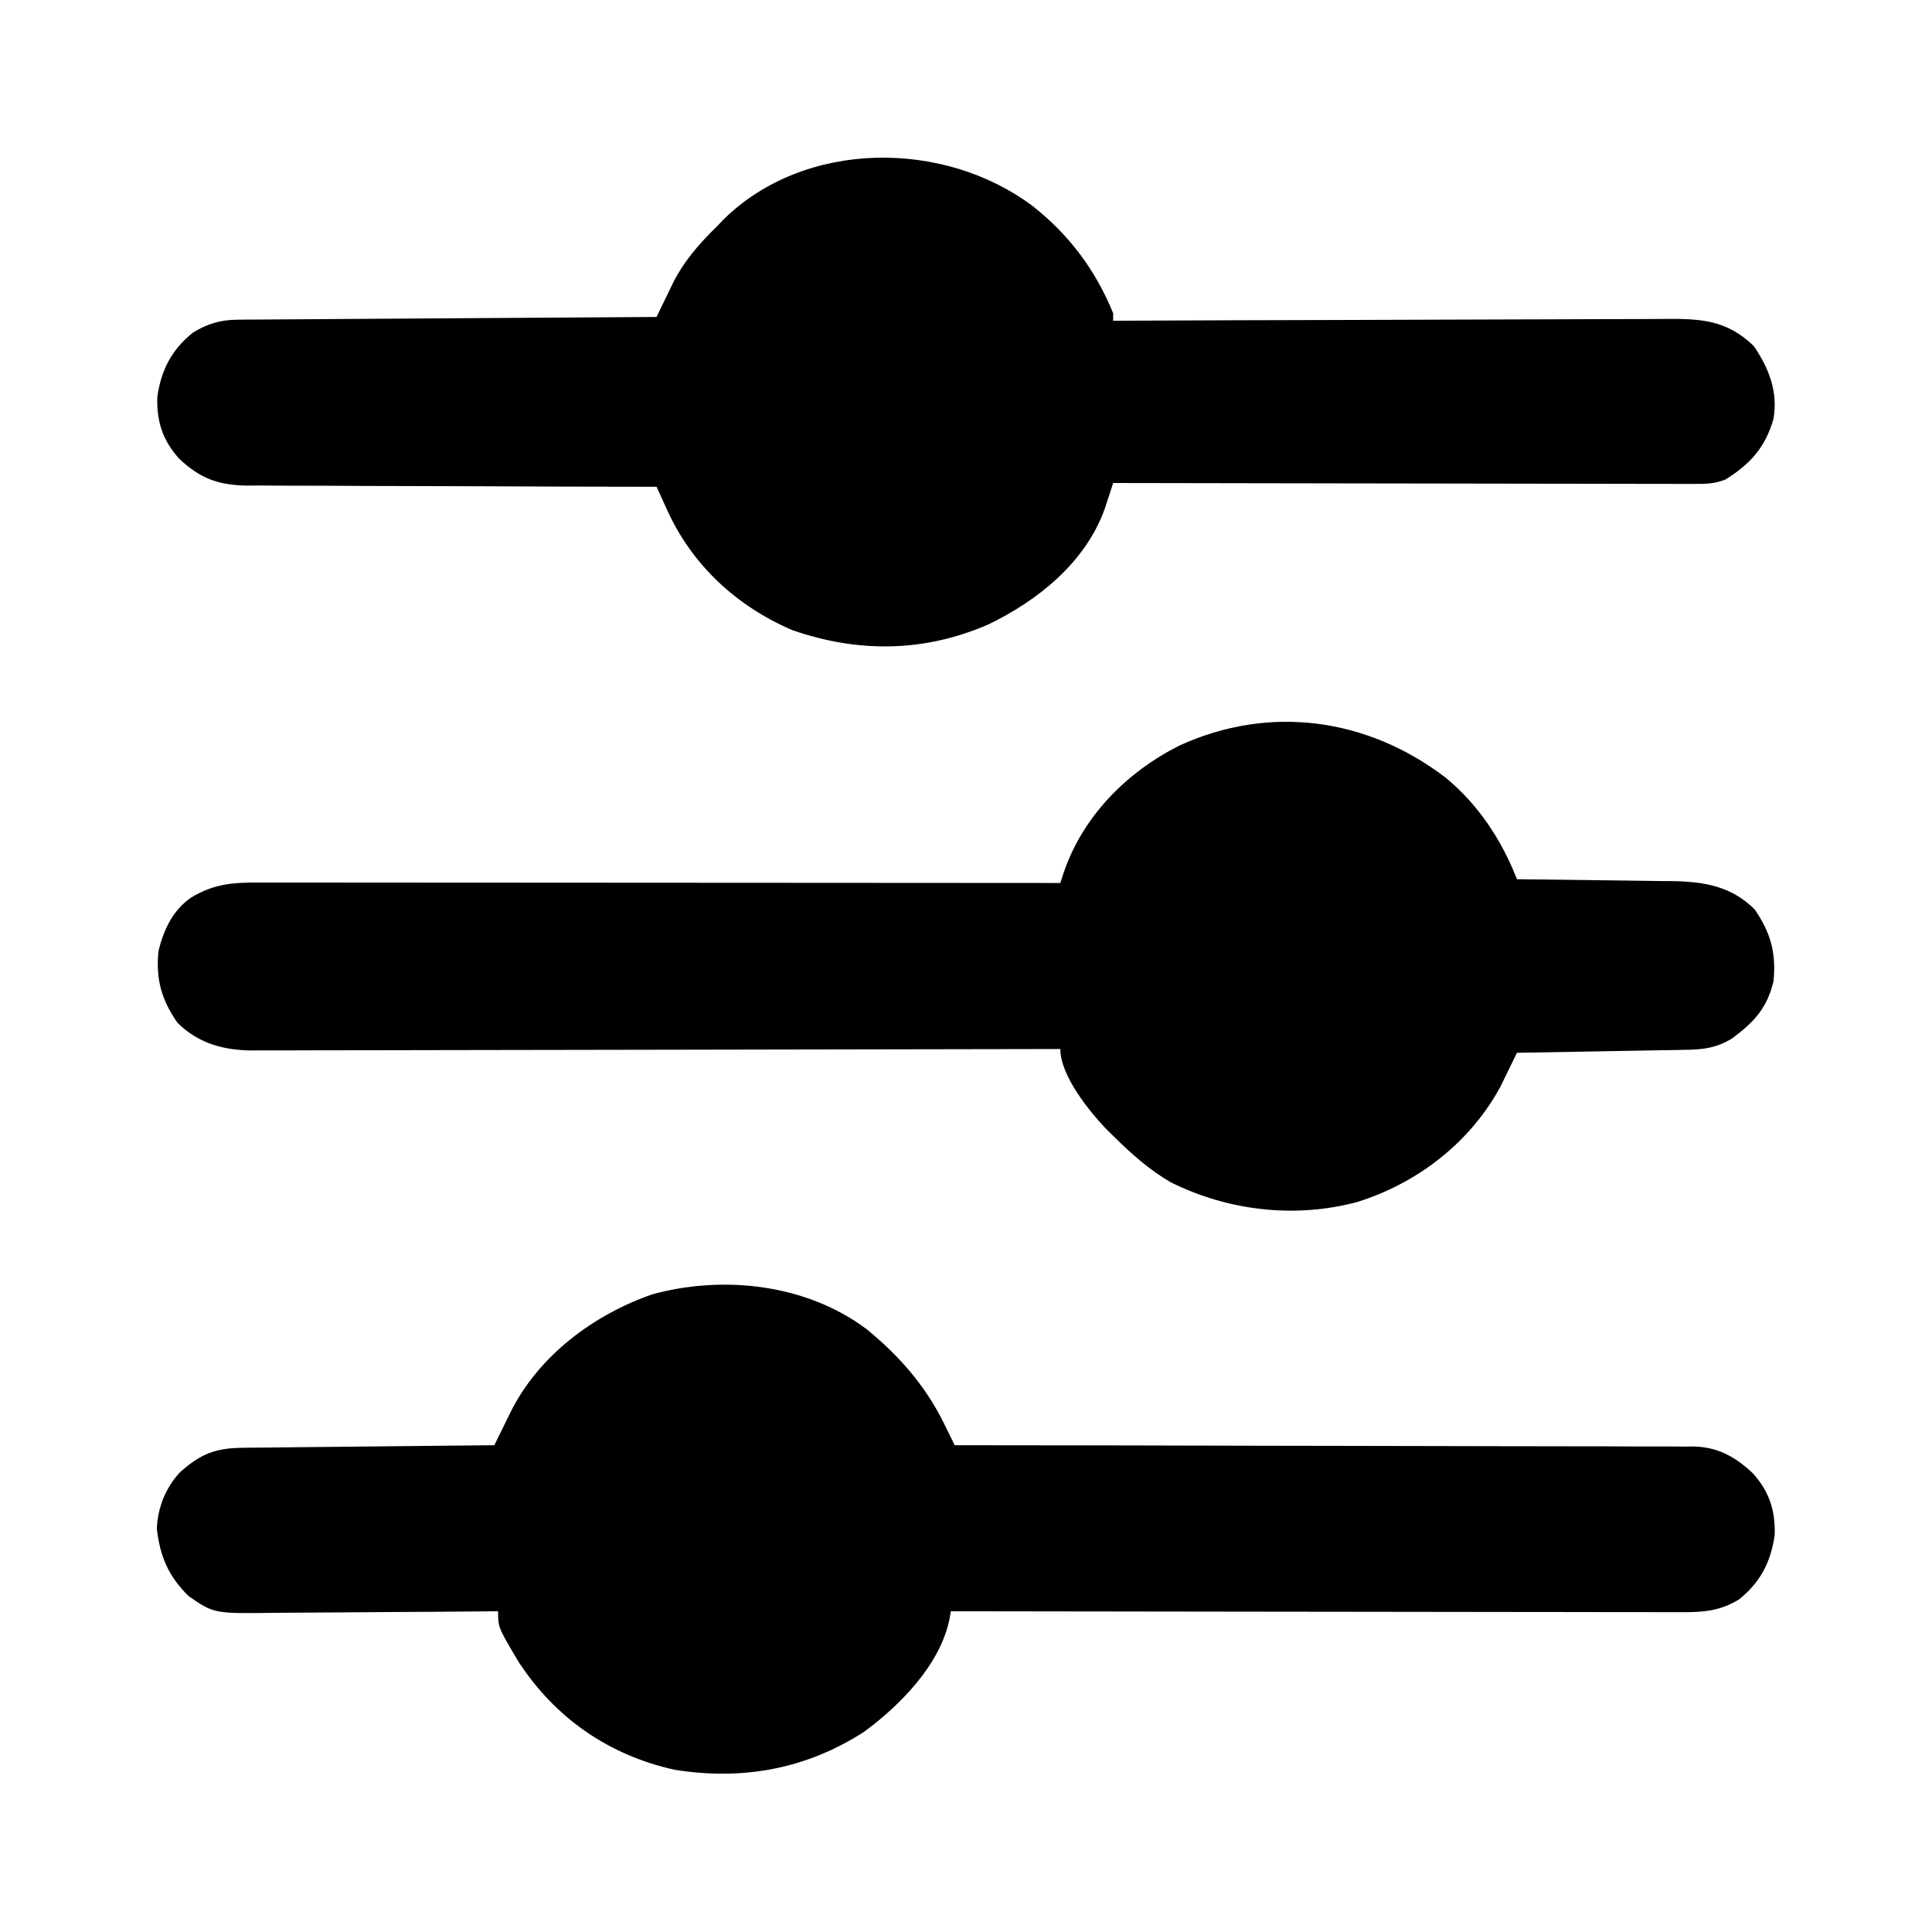
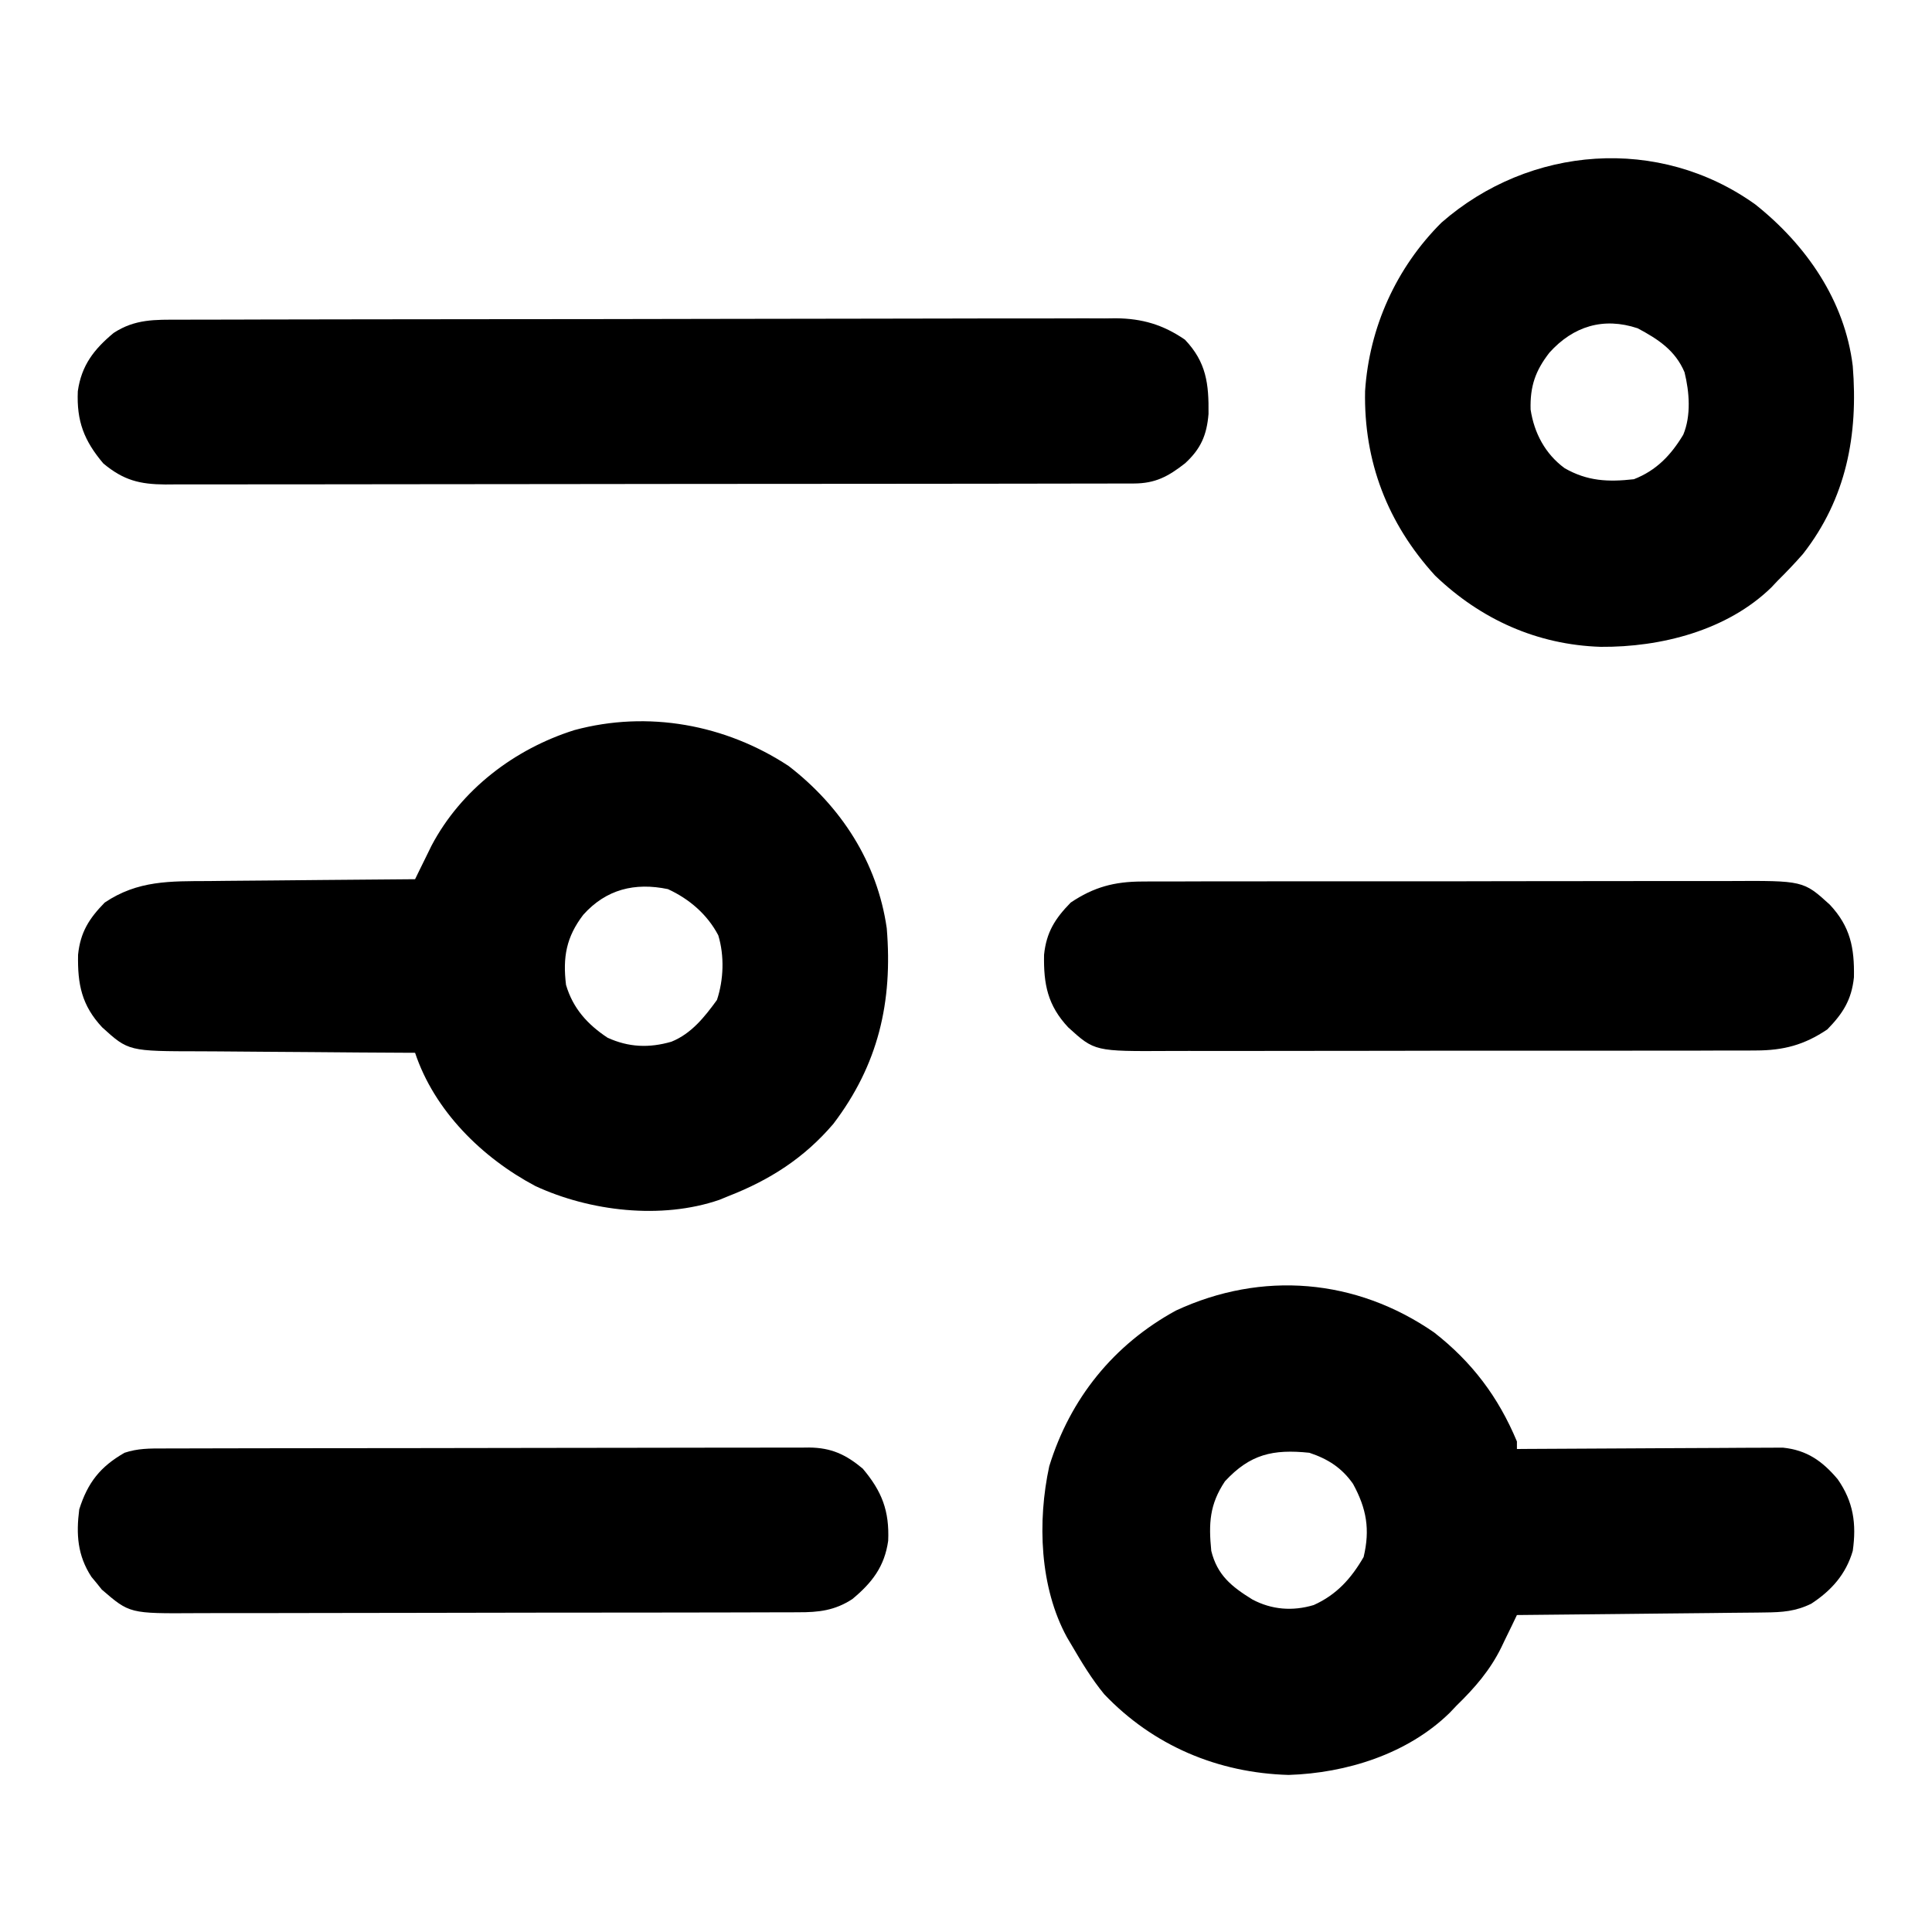
<svg xmlns="http://www.w3.org/2000/svg" version="1.1" width="512" height="512">
-   <path d="M0 0 C8.708 7.145 14.933 16.532 19 27 C19.913 27.009 19.913 27.009 20.844 27.018 C27.204 27.082 33.563 27.166 39.923 27.262 C42.293 27.296 44.664 27.324 47.034 27.346 C50.45 27.38 53.866 27.432 57.281 27.488 C58.334 27.495 59.386 27.501 60.47 27.508 C68.74 27.671 75.901 28.901 82 35 C86.24 41.131 87.742 46.567 87 54 C85.334 61.122 81.808 64.937 75.938 69.25 C71.855 71.682 68.665 72.122 63.956 72.205 C62.955 72.225 61.955 72.245 60.924 72.266 C59.85 72.282 58.777 72.299 57.672 72.316 C56.016 72.348 56.016 72.348 54.326 72.379 C50.801 72.445 47.275 72.504 43.75 72.562 C41.359 72.606 38.969 72.649 36.578 72.693 C30.719 72.8 24.859 72.902 19 73 C18.611 73.805 18.222 74.611 17.822 75.44 C17.038 77.04 17.038 77.04 16.238 78.672 C15.469 80.251 15.469 80.251 14.685 81.862 C6.717 96.702 -7.269 107.489 -23.197 112.508 C-39.729 116.984 -57.557 114.888 -72.75 107.312 C-78.523 103.942 -83.284 99.708 -88 95 C-88.638 94.374 -89.276 93.747 -89.934 93.102 C-94.55 88.228 -102 78.991 -102 72 C-103.132 72.003 -104.263 72.006 -105.429 72.008 C-132.963 72.075 -160.496 72.124 -188.03 72.155 C-201.345 72.171 -214.66 72.192 -227.975 72.226 C-239.58 72.256 -251.186 72.276 -262.791 72.282 C-268.936 72.286 -275.081 72.295 -281.226 72.317 C-287.011 72.338 -292.795 72.344 -298.58 72.339 C-300.702 72.34 -302.824 72.346 -304.946 72.358 C-307.847 72.373 -310.747 72.369 -313.648 72.361 C-314.485 72.37 -315.321 72.378 -316.183 72.387 C-323.756 72.33 -330.485 70.515 -336 65 C-340.235 58.876 -341.755 53.428 -341 46 C-339.584 40.348 -337.252 35.249 -332.328 31.844 C-326.146 28.145 -321.198 27.855 -314.129 27.88 C-313.223 27.879 -312.317 27.878 -311.384 27.877 C-308.342 27.876 -305.3 27.881 -302.259 27.886 C-300.081 27.887 -297.903 27.887 -295.725 27.886 C-289.806 27.886 -283.887 27.892 -277.968 27.899 C-271.785 27.905 -265.601 27.905 -259.418 27.907 C-247.706 27.91 -235.994 27.918 -224.282 27.928 C-210.95 27.939 -197.618 27.945 -184.285 27.95 C-156.857 27.96 -129.428 27.978 -102 28 C-101.697 27.068 -101.394 26.135 -101.082 25.174 C-96.01 10.291 -84.392 -1.385 -70.535 -8.375 C-46.583 -19.385 -20.671 -15.73 0 0 Z " fill="#000000" transform="translate(383,206)" />
-   <path d="M0 0 C8.635 7.045 15.602 15.002 20.524 25.032 C21.053 26.105 21.582 27.177 22.126 28.282 C22.523 29.096 22.92 29.909 23.329 30.747 C24.88 30.748 24.88 30.748 26.461 30.749 C51.617 30.763 76.772 30.806 101.927 30.879 C114.092 30.914 126.257 30.939 138.422 30.943 C149.025 30.946 159.628 30.966 170.232 31.008 C175.846 31.029 181.46 31.042 187.074 31.033 C192.36 31.026 197.645 31.042 202.931 31.075 C204.869 31.083 206.807 31.083 208.746 31.074 C211.397 31.062 214.047 31.081 216.698 31.108 C217.461 31.097 218.224 31.086 219.009 31.075 C225.501 31.197 230.163 33.766 234.861 38.19 C239.202 43.023 240.849 48.059 240.638 54.536 C239.642 61.673 236.826 67.107 231.208 71.591 C226.242 74.647 221.79 75.031 216.059 74.988 C214.815 74.99 214.815 74.99 213.547 74.993 C210.77 74.996 207.995 74.985 205.219 74.974 C203.228 74.974 201.237 74.974 199.246 74.975 C193.841 74.976 188.437 74.964 183.032 74.95 C177.384 74.937 171.736 74.936 166.088 74.934 C155.393 74.928 144.697 74.911 134.002 74.891 C121.825 74.869 109.649 74.858 97.472 74.848 C72.425 74.827 47.377 74.792 22.329 74.747 C22.113 75.908 22.113 75.908 21.893 77.093 C19.36 89.014 8.846 99.698 -0.671 106.685 C-16.04 116.601 -32.943 119.643 -50.921 116.747 C-68.315 112.901 -82.527 103.064 -92.269 88.106 C-97.671 79.017 -97.671 79.017 -97.671 74.747 C-99.035 74.76 -99.035 74.76 -100.426 74.774 C-109.018 74.854 -117.61 74.915 -126.202 74.954 C-130.618 74.975 -135.035 75.003 -139.451 75.049 C-143.718 75.092 -147.984 75.116 -152.25 75.127 C-153.874 75.134 -155.497 75.148 -157.121 75.17 C-172.96 75.373 -172.96 75.373 -179.671 70.747 C-185.039 65.498 -187.293 60.151 -188.108 52.81 C-187.843 47.185 -185.803 42.068 -181.987 37.915 C-176.574 33.131 -172.771 31.503 -165.424 31.428 C-164.701 31.418 -163.979 31.408 -163.235 31.398 C-160.854 31.367 -158.474 31.35 -156.093 31.333 C-154.439 31.314 -152.786 31.295 -151.133 31.274 C-146.786 31.223 -142.439 31.183 -138.093 31.146 C-133.655 31.106 -129.218 31.055 -124.78 31.005 C-116.077 30.908 -107.374 30.824 -98.671 30.747 C-98.198 29.78 -97.725 28.813 -97.237 27.816 C-96.606 26.538 -95.975 25.259 -95.344 23.981 C-94.878 23.027 -94.878 23.027 -94.403 22.053 C-86.961 7.029 -72.306 -3.911 -56.647 -9.292 C-37.728 -14.391 -15.913 -11.932 0 0 Z " fill="#000000" transform="translate(229.6709,352.2529)" />
-   <path d="M0 0 C9.693 7.644 16.624 16.921 21.312 28.375 C21.312 29.035 21.312 29.695 21.312 30.375 C22.125 30.371 22.937 30.368 23.773 30.364 C43.546 30.275 63.318 30.209 83.091 30.168 C92.653 30.147 102.215 30.119 111.777 30.073 C120.112 30.033 128.448 30.008 136.784 29.999 C141.196 29.993 145.608 29.981 150.021 29.952 C154.177 29.925 158.333 29.917 162.49 29.923 C164.012 29.921 165.534 29.914 167.056 29.898 C176.737 29.805 183.855 30.017 191.125 37.125 C195.122 43.063 197.52 49.087 196.312 56.375 C194.162 63.887 190.154 68.361 183.611 72.434 C180.56 73.683 178.053 73.621 174.757 73.616 C173.772 73.618 173.772 73.618 172.767 73.621 C170.568 73.624 168.37 73.613 166.171 73.602 C164.594 73.601 163.017 73.602 161.44 73.603 C157.159 73.604 152.879 73.592 148.598 73.578 C144.125 73.565 139.651 73.564 135.177 73.562 C126.706 73.556 118.235 73.539 109.763 73.519 C100.119 73.497 90.474 73.486 80.83 73.476 C60.991 73.455 41.152 73.42 21.312 73.375 C21.113 73.99 20.914 74.605 20.709 75.239 C20.444 76.048 20.18 76.856 19.907 77.689 C19.646 78.49 19.385 79.291 19.116 80.116 C14.051 94.354 1.438 104.487 -11.738 110.848 C-28.707 118.243 -46.221 118.442 -63.688 112.375 C-78.398 106.089 -90.211 95.192 -96.825 80.663 C-97.631 78.899 -97.631 78.899 -98.452 77.099 C-98.86 76.2 -99.268 75.301 -99.688 74.375 C-100.283 74.374 -100.879 74.374 -101.492 74.373 C-116.008 74.358 -130.523 74.316 -145.038 74.243 C-152.057 74.208 -159.077 74.183 -166.096 74.179 C-172.872 74.176 -179.647 74.147 -186.423 74.102 C-189.007 74.089 -191.59 74.084 -194.174 74.089 C-197.796 74.094 -201.417 74.068 -205.039 74.034 C-206.637 74.047 -206.637 74.047 -208.267 74.061 C-215.83 73.944 -220.703 72.155 -226.208 66.933 C-230.57 62.119 -232.207 57.057 -231.996 50.586 C-231 43.449 -228.184 38.015 -222.566 33.531 C-218.68 31.139 -215.233 30.126 -210.682 30.097 C-209.7 30.085 -208.717 30.074 -207.704 30.063 C-206.637 30.061 -205.57 30.058 -204.471 30.056 C-202.773 30.041 -202.773 30.041 -201.041 30.026 C-197.302 29.995 -193.563 29.978 -189.824 29.961 C-187.231 29.942 -184.637 29.923 -182.043 29.902 C-175.917 29.856 -169.79 29.819 -163.663 29.786 C-156.686 29.747 -149.709 29.698 -142.732 29.648 C-128.384 29.544 -114.036 29.455 -99.688 29.375 C-99.007 27.954 -99.007 27.954 -98.312 26.504 C-97.697 25.241 -97.081 23.978 -96.465 22.715 C-96.02 21.782 -96.02 21.782 -95.566 20.829 C-92.575 14.738 -88.54 10.1 -83.688 5.375 C-83.097 4.752 -82.507 4.13 -81.898 3.488 C-60.303 -17.679 -23.497 -17.655 0 0 Z " fill="#000000" transform="translate(273.6875,54.625)" />
+   <path d="M0 0 C13.864 10.699 23.499 25.49 26 43 C27.608 62.525 23.774 79.144 11.832 94.852 C4.131 103.874 -5.001 109.723 -16 114 C-16.781 114.321 -17.562 114.642 -18.367 114.973 C-33.746 120.255 -52.663 118.014 -67.125 111.312 C-81.211 103.846 -93.866 91.402 -99 76 C-99.867 75.996 -100.735 75.993 -101.628 75.989 C-109.837 75.951 -118.045 75.894 -126.254 75.816 C-130.473 75.777 -134.692 75.744 -138.911 75.729 C-142.99 75.714 -147.068 75.679 -151.146 75.632 C-152.695 75.617 -154.245 75.609 -155.794 75.608 C-174.946 75.587 -174.946 75.587 -181.928 69.25 C-187.359 63.419 -188.466 57.838 -188.312 50.008 C-187.692 44.032 -185.392 40.424 -181.25 36.188 C-172.48 30.285 -163.896 30.529 -153.688 30.488 C-152.107 30.471 -150.527 30.453 -148.946 30.434 C-144.81 30.387 -140.674 30.357 -136.538 30.33 C-132.308 30.301 -128.078 30.254 -123.848 30.209 C-115.565 30.123 -107.283 30.056 -99 30 C-98.407 28.782 -98.407 28.782 -97.802 27.54 C-97.274 26.468 -96.747 25.397 -96.203 24.293 C-95.684 23.234 -95.165 22.174 -94.63 21.083 C-86.783 6.242 -72.662 -4.509 -56.803 -9.509 C-37.287 -14.79 -16.731 -11.007 0 0 Z M-54.438 39.438 C-58.935 45.343 -59.887 50.648 -59 58 C-57.169 64.218 -53.34 68.455 -48 72 C-42.403 74.565 -36.959 74.77 -31.062 73.062 C-25.77 70.923 -22.289 66.528 -19 62 C-17.219 56.658 -17 50.29 -18.648 44.867 C-21.563 39.311 -26.372 35.204 -32 32.625 C-40.772 30.798 -48.376 32.666 -54.438 39.438 Z " fill="#000000" transform="translate(209,203)" />
+   <path d="M0 0 C10.068 7.857 17.028 17.104 21.953 28.895 C21.953 29.555 21.953 30.215 21.953 30.895 C22.867 30.888 23.781 30.881 24.722 30.874 C33.344 30.814 41.966 30.769 50.587 30.739 C55.02 30.723 59.452 30.702 63.884 30.668 C68.164 30.636 72.443 30.618 76.722 30.61 C78.353 30.604 79.984 30.594 81.614 30.577 C83.903 30.555 86.19 30.553 88.479 30.554 C90.431 30.544 90.431 30.544 92.422 30.534 C98.791 31.185 102.886 34.078 106.953 38.895 C111.137 44.877 111.971 50.709 110.953 57.895 C109.156 64.073 105.295 68.407 99.953 71.895 C95.785 73.931 92.3 74.166 87.684 74.213 C86.972 74.223 86.259 74.233 85.525 74.244 C83.182 74.275 80.839 74.292 78.496 74.309 C76.867 74.327 75.237 74.347 73.607 74.367 C69.328 74.419 65.049 74.458 60.77 74.495 C56.399 74.536 52.029 74.587 47.658 74.637 C39.09 74.733 30.522 74.818 21.953 74.895 C21.272 76.316 21.272 76.316 20.578 77.766 C19.962 79.029 19.347 80.292 18.73 81.555 C18.434 82.177 18.137 82.799 17.831 83.44 C14.841 89.531 10.806 94.169 5.953 98.895 C5.363 99.517 4.772 100.14 4.164 100.781 C-7 111.724 -23.261 116.789 -38.547 117.27 C-57.304 116.745 -74.451 109.499 -87.426 95.871 C-90.742 91.828 -93.418 87.405 -96.047 82.895 C-96.45 82.214 -96.854 81.533 -97.27 80.832 C-104.551 67.543 -105.146 50.085 -101.984 35.457 C-96.447 17.517 -84.948 3.246 -68.422 -5.793 C-45.639 -16.378 -20.709 -14.31 0 0 Z M-55.422 39.457 C-59.504 45.58 -59.77 50.592 -59.047 57.895 C-57.452 64.338 -53.667 67.362 -48.168 70.766 C-43.022 73.504 -37.474 73.925 -31.891 72.246 C-25.825 69.517 -21.968 65.212 -18.672 59.52 C-16.934 52.218 -17.88 46.728 -21.48 40.133 C-24.454 35.883 -28.115 33.539 -33.047 31.895 C-42.74 30.889 -48.766 32.276 -55.422 39.457 Z " fill="#000000" transform="translate(380.0469,353.1055)" />
+   <path d="M0 0 C1.088 -0.005 2.175 -0.01 3.296 -0.016 C6.947 -0.031 10.597 -0.032 14.248 -0.032 C16.863 -0.04 19.478 -0.048 22.093 -0.057 C29.203 -0.08 36.313 -0.088 43.422 -0.093 C47.864 -0.097 52.306 -0.103 56.747 -0.11 C69.051 -0.13 81.355 -0.146 93.66 -0.149 C94.447 -0.149 95.234 -0.15 96.045 -0.15 C97.641 -0.15 99.236 -0.15 100.832 -0.151 C101.624 -0.151 102.416 -0.151 103.232 -0.151 C104.025 -0.152 104.818 -0.152 105.635 -0.152 C118.481 -0.155 131.326 -0.182 144.171 -0.22 C157.367 -0.258 170.564 -0.277 183.76 -0.278 C191.166 -0.278 198.572 -0.287 205.978 -0.316 C212.946 -0.343 219.913 -0.344 226.881 -0.328 C229.436 -0.326 231.991 -0.333 234.546 -0.349 C238.039 -0.369 241.531 -0.359 245.024 -0.341 C246.031 -0.354 247.037 -0.367 248.074 -0.381 C255.063 -0.298 260.515 1.305 266.33 5.274 C272.045 11.257 272.696 17.018 272.599 24.977 C272.14 30.595 270.547 34.24 266.388 38.055 C261.925 41.541 258.528 43.397 252.776 43.406 C251.837 43.409 250.898 43.413 249.93 43.417 C248.379 43.416 248.379 43.416 246.797 43.415 C245.152 43.419 245.152 43.419 243.473 43.424 C239.779 43.432 236.085 43.434 232.391 43.435 C229.75 43.44 227.109 43.445 224.468 43.45 C217.28 43.464 210.092 43.47 202.904 43.474 C198.417 43.477 193.929 43.481 189.442 43.486 C177.019 43.498 164.597 43.508 152.174 43.512 C151.379 43.512 150.584 43.512 149.765 43.512 C148.968 43.513 148.171 43.513 147.349 43.513 C145.734 43.513 144.119 43.514 142.504 43.514 C141.703 43.515 140.901 43.515 140.076 43.515 C127.092 43.519 114.108 43.536 101.125 43.56 C87.797 43.583 74.47 43.596 61.142 43.597 C53.658 43.598 46.174 43.604 38.69 43.622 C32.317 43.637 25.945 43.642 19.572 43.634 C16.321 43.63 13.07 43.633 9.819 43.645 C6.293 43.658 2.769 43.652 -0.757 43.642 C-1.784 43.65 -2.811 43.658 -3.869 43.666 C-10.678 43.619 -14.946 42.544 -20.295 38.087 C-25.378 32.068 -27.39 26.908 -27.049 18.95 C-26.08 12.104 -22.769 7.836 -17.549 3.501 C-11.873 -0.205 -6.579 -0.016 0 0 Z " fill="#000000" transform="translate(47.67033,84.72585)" />
+   <path d="M0 0 C13.418 10.672 23.699 25.408 25.812 42.812 C27.283 61.014 24.136 77.899 12.605 92.633 C10.422 95.124 8.167 97.483 5.812 99.812 C5.296 100.363 4.779 100.913 4.246 101.48 C-7.515 112.934 -25.101 117.356 -40.977 117.23 C-57.805 116.696 -72.737 109.987 -84.875 98.348 C-97.457 84.555 -103.809 68.12 -103.426 49.445 C-102.32 32.581 -95.192 16.778 -83.188 4.812 C-59.779 -15.666 -25.486 -18.269 0 0 Z M-54.562 39.25 C-58.321 44.08 -59.726 48.213 -59.562 54.34 C-58.614 60.597 -55.677 66.107 -50.562 69.875 C-44.537 73.334 -39.019 73.583 -32.188 72.812 C-26.24 70.504 -22.365 66.435 -19.109 61.02 C-16.994 55.954 -17.47 49.713 -18.77 44.461 C-21.219 38.666 -25.761 35.701 -31.188 32.812 C-40.24 29.795 -48.247 32.246 -54.562 39.25 Z " fill="#000000" transform="translate(465.1875,54.1875)" />
+   <path d="M0 0 C0.727 -0.005 1.453 -0.011 2.202 -0.016 C4.614 -0.031 7.025 -0.024 9.437 -0.016 C11.176 -0.022 12.914 -0.029 14.653 -0.037 C19.36 -0.055 24.066 -0.054 28.773 -0.048 C32.709 -0.045 36.645 -0.051 40.582 -0.057 C49.872 -0.071 59.162 -0.07 68.452 -0.058 C78.02 -0.047 87.588 -0.061 97.156 -0.088 C105.385 -0.11 113.615 -0.117 121.844 -0.111 C126.753 -0.107 131.661 -0.11 136.57 -0.127 C141.188 -0.142 145.806 -0.138 150.424 -0.12 C152.112 -0.116 153.802 -0.119 155.49 -0.13 C175.255 -0.243 175.255 -0.243 182.272 6.138 C187.711 11.963 188.814 17.552 188.66 25.38 C188.039 31.355 185.74 34.964 181.598 39.2 C175.524 43.288 170.052 44.762 162.695 44.775 C161.605 44.783 161.605 44.783 160.493 44.792 C158.082 44.806 155.67 44.799 153.258 44.792 C151.52 44.797 149.781 44.804 148.042 44.813 C143.336 44.83 138.629 44.829 133.922 44.824 C129.986 44.82 126.05 44.827 122.114 44.833 C112.824 44.847 103.534 44.845 94.244 44.834 C84.676 44.822 75.108 44.836 65.54 44.863 C57.31 44.885 49.081 44.892 40.851 44.886 C35.942 44.883 31.034 44.885 26.125 44.902 C21.507 44.918 16.89 44.914 12.272 44.895 C10.583 44.891 8.894 44.894 7.205 44.905 C-12.56 45.018 -12.56 45.018 -19.577 38.638 C-25.015 32.813 -26.119 27.223 -25.965 19.395 C-25.344 13.42 -23.045 9.812 -18.902 5.575 C-12.829 1.487 -7.357 0.014 0 0 Z " fill="#000000" transform="translate(302.6523,233.6123)" />
+   <path d="M0 0 C0.75 -0.003 1.499 -0.006 2.272 -0.009 C4.791 -0.018 7.311 -0.019 9.83 -0.021 C11.634 -0.025 13.437 -0.03 15.241 -0.036 C20.146 -0.049 25.051 -0.055 29.956 -0.06 C33.019 -0.063 36.083 -0.067 39.147 -0.071 C48.73 -0.085 58.313 -0.095 67.896 -0.098 C78.963 -0.103 90.029 -0.12 101.096 -0.149 C109.647 -0.171 118.198 -0.181 126.75 -0.182 C131.858 -0.184 136.967 -0.189 142.076 -0.207 C146.881 -0.224 151.687 -0.226 156.493 -0.217 C158.256 -0.216 160.019 -0.221 161.782 -0.231 C164.191 -0.243 166.599 -0.237 169.008 -0.227 C169.704 -0.235 170.4 -0.243 171.118 -0.251 C177.008 -0.192 180.846 1.6 185.319 5.328 C190.402 11.347 192.414 16.507 192.073 24.465 C191.104 31.31 187.793 35.578 182.573 39.914 C177.932 42.944 173.674 43.432 168.237 43.408 C167.125 43.415 167.125 43.415 165.989 43.422 C163.508 43.434 161.028 43.433 158.547 43.431 C156.766 43.437 154.985 43.444 153.204 43.451 C148.369 43.469 143.534 43.474 138.7 43.475 C135.678 43.476 132.656 43.481 129.634 43.486 C119.089 43.504 108.543 43.513 97.998 43.511 C88.173 43.51 78.349 43.531 68.525 43.563 C60.086 43.589 51.647 43.599 43.208 43.598 C38.169 43.598 33.131 43.603 28.093 43.624 C23.353 43.644 18.613 43.644 13.873 43.629 C12.136 43.627 10.399 43.632 8.663 43.644 C-8.954 43.759 -8.954 43.759 -16.329 37.394 C-16.775 36.836 -17.221 36.278 -17.681 35.703 C-18.142 35.147 -18.604 34.592 -19.079 34.019 C-22.781 28.348 -23.153 22.733 -22.306 16.14 C-20.048 9.016 -16.742 4.835 -10.306 1.14 C-6.799 -0.028 -3.648 -0.004 0 0 Z " fill="#000000" transform="translate(43.30574,383.8596)" />
</svg>
